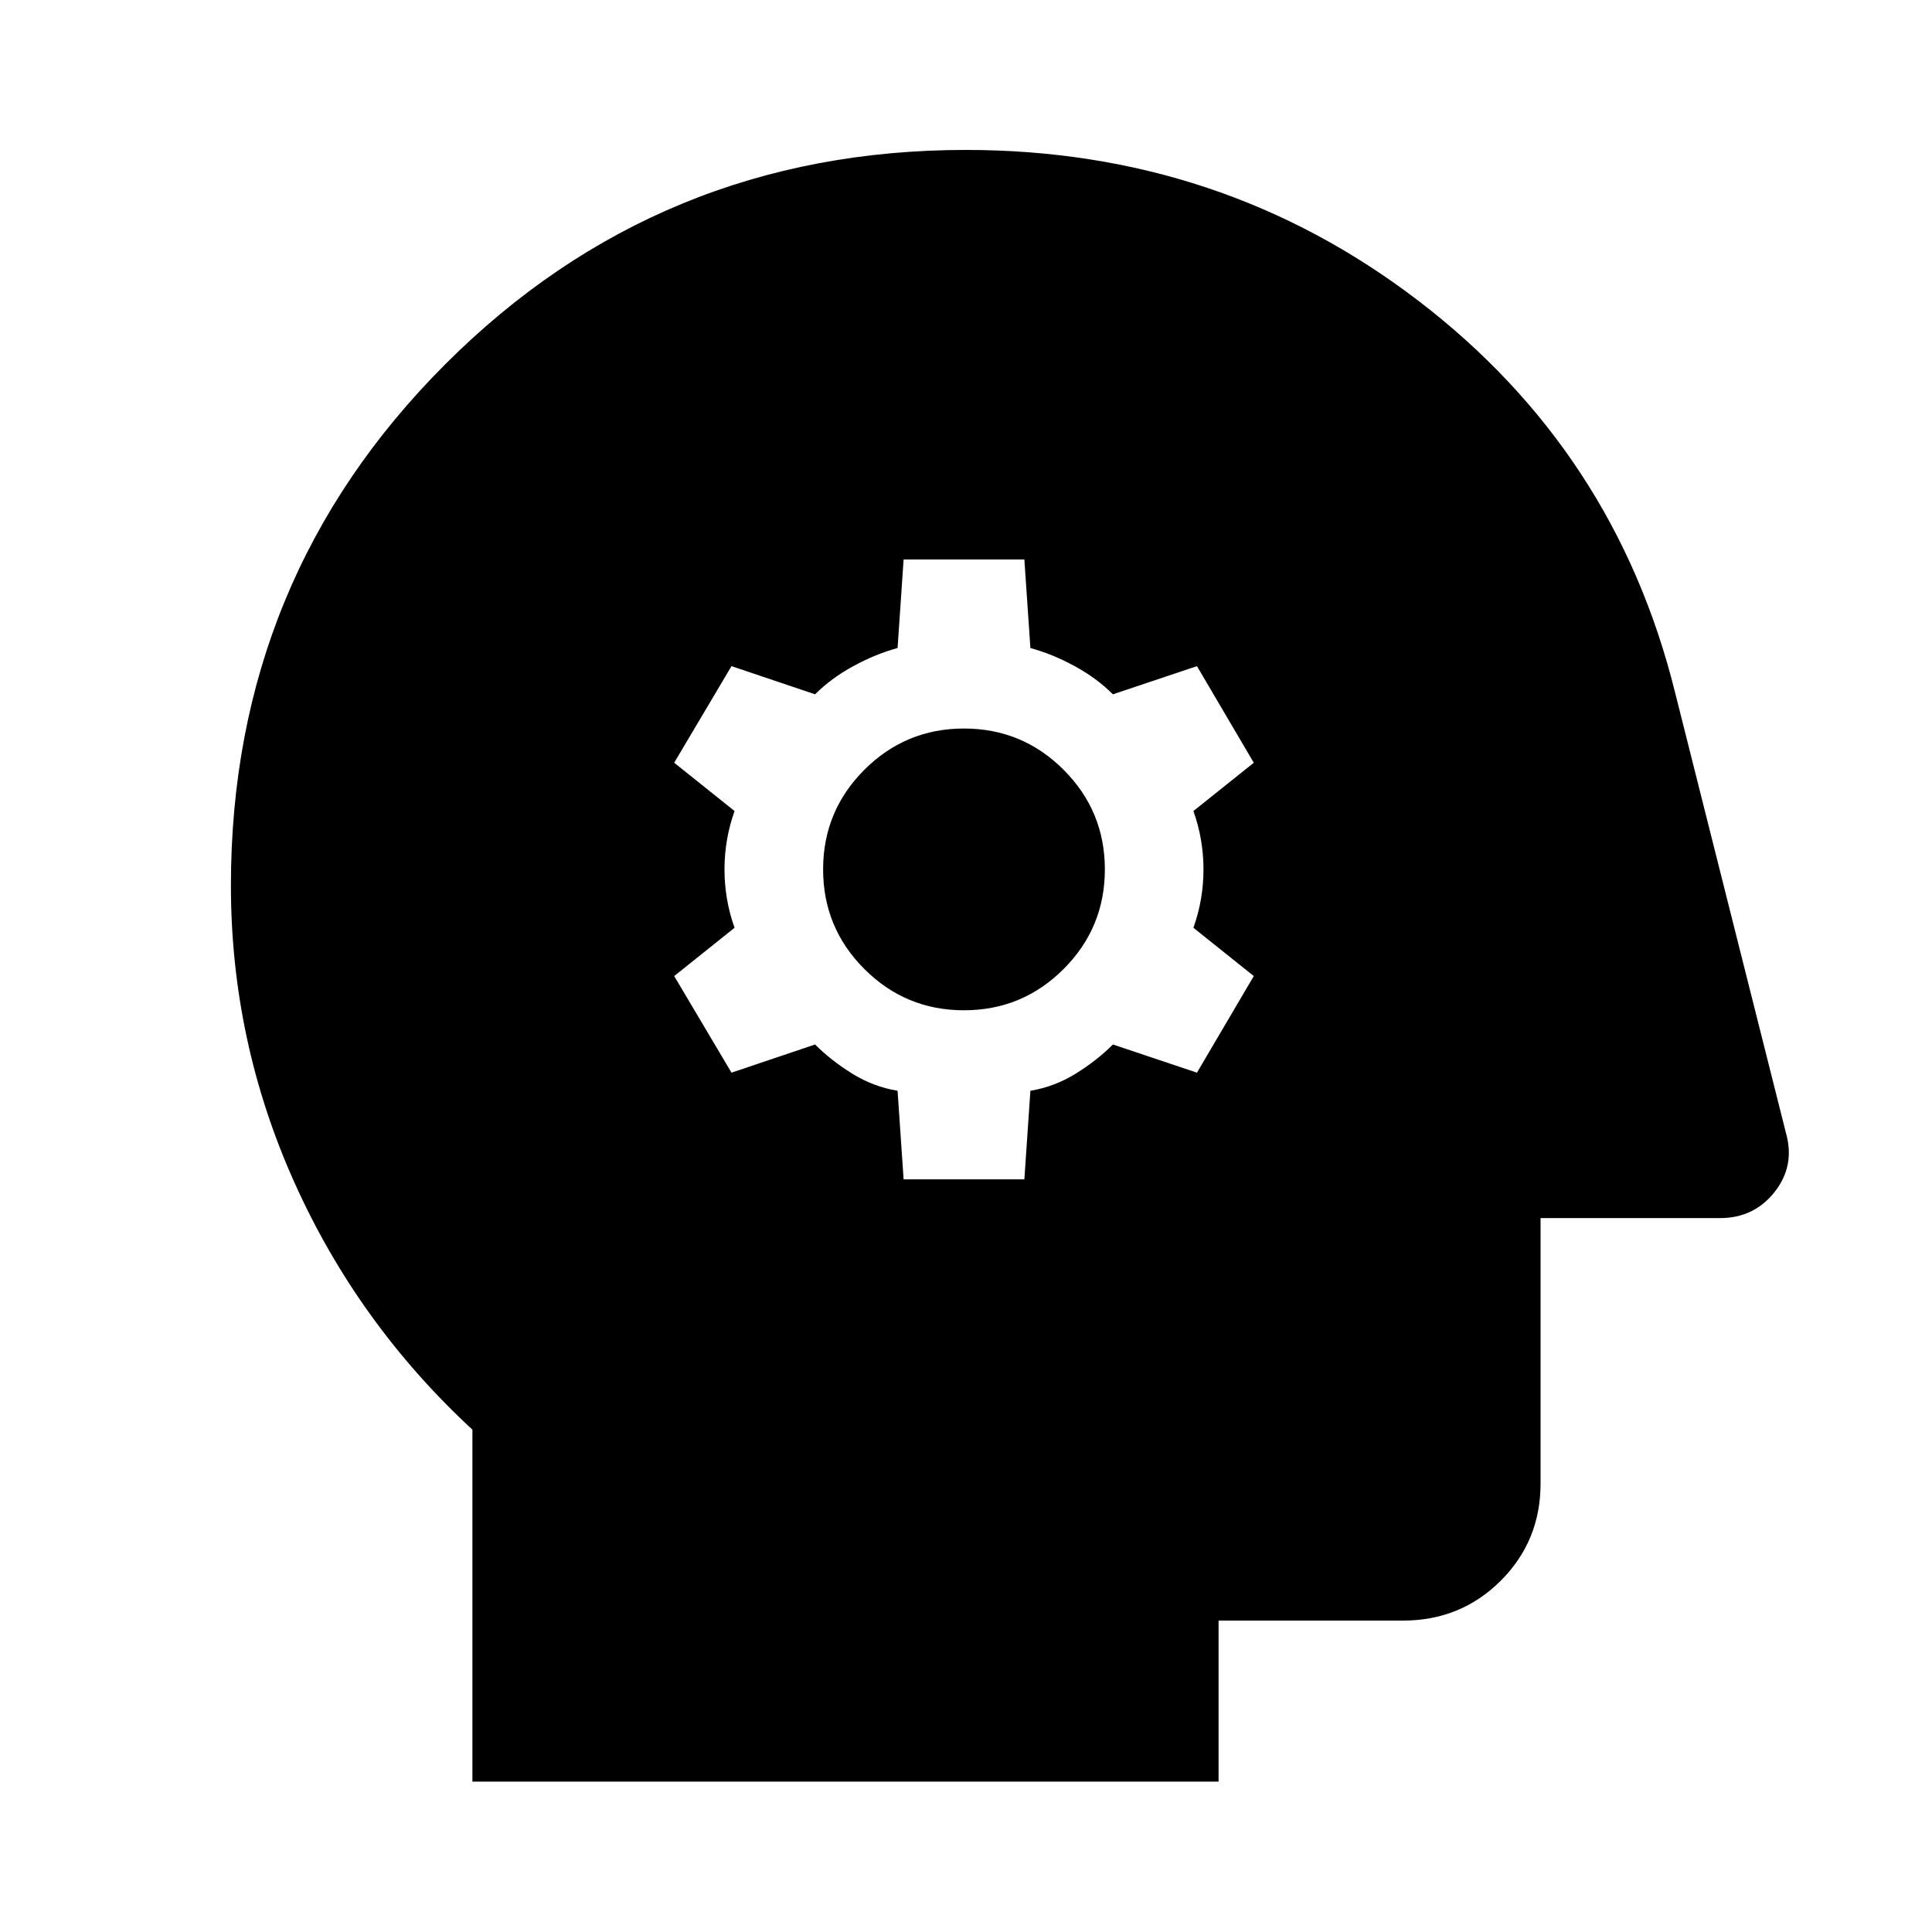
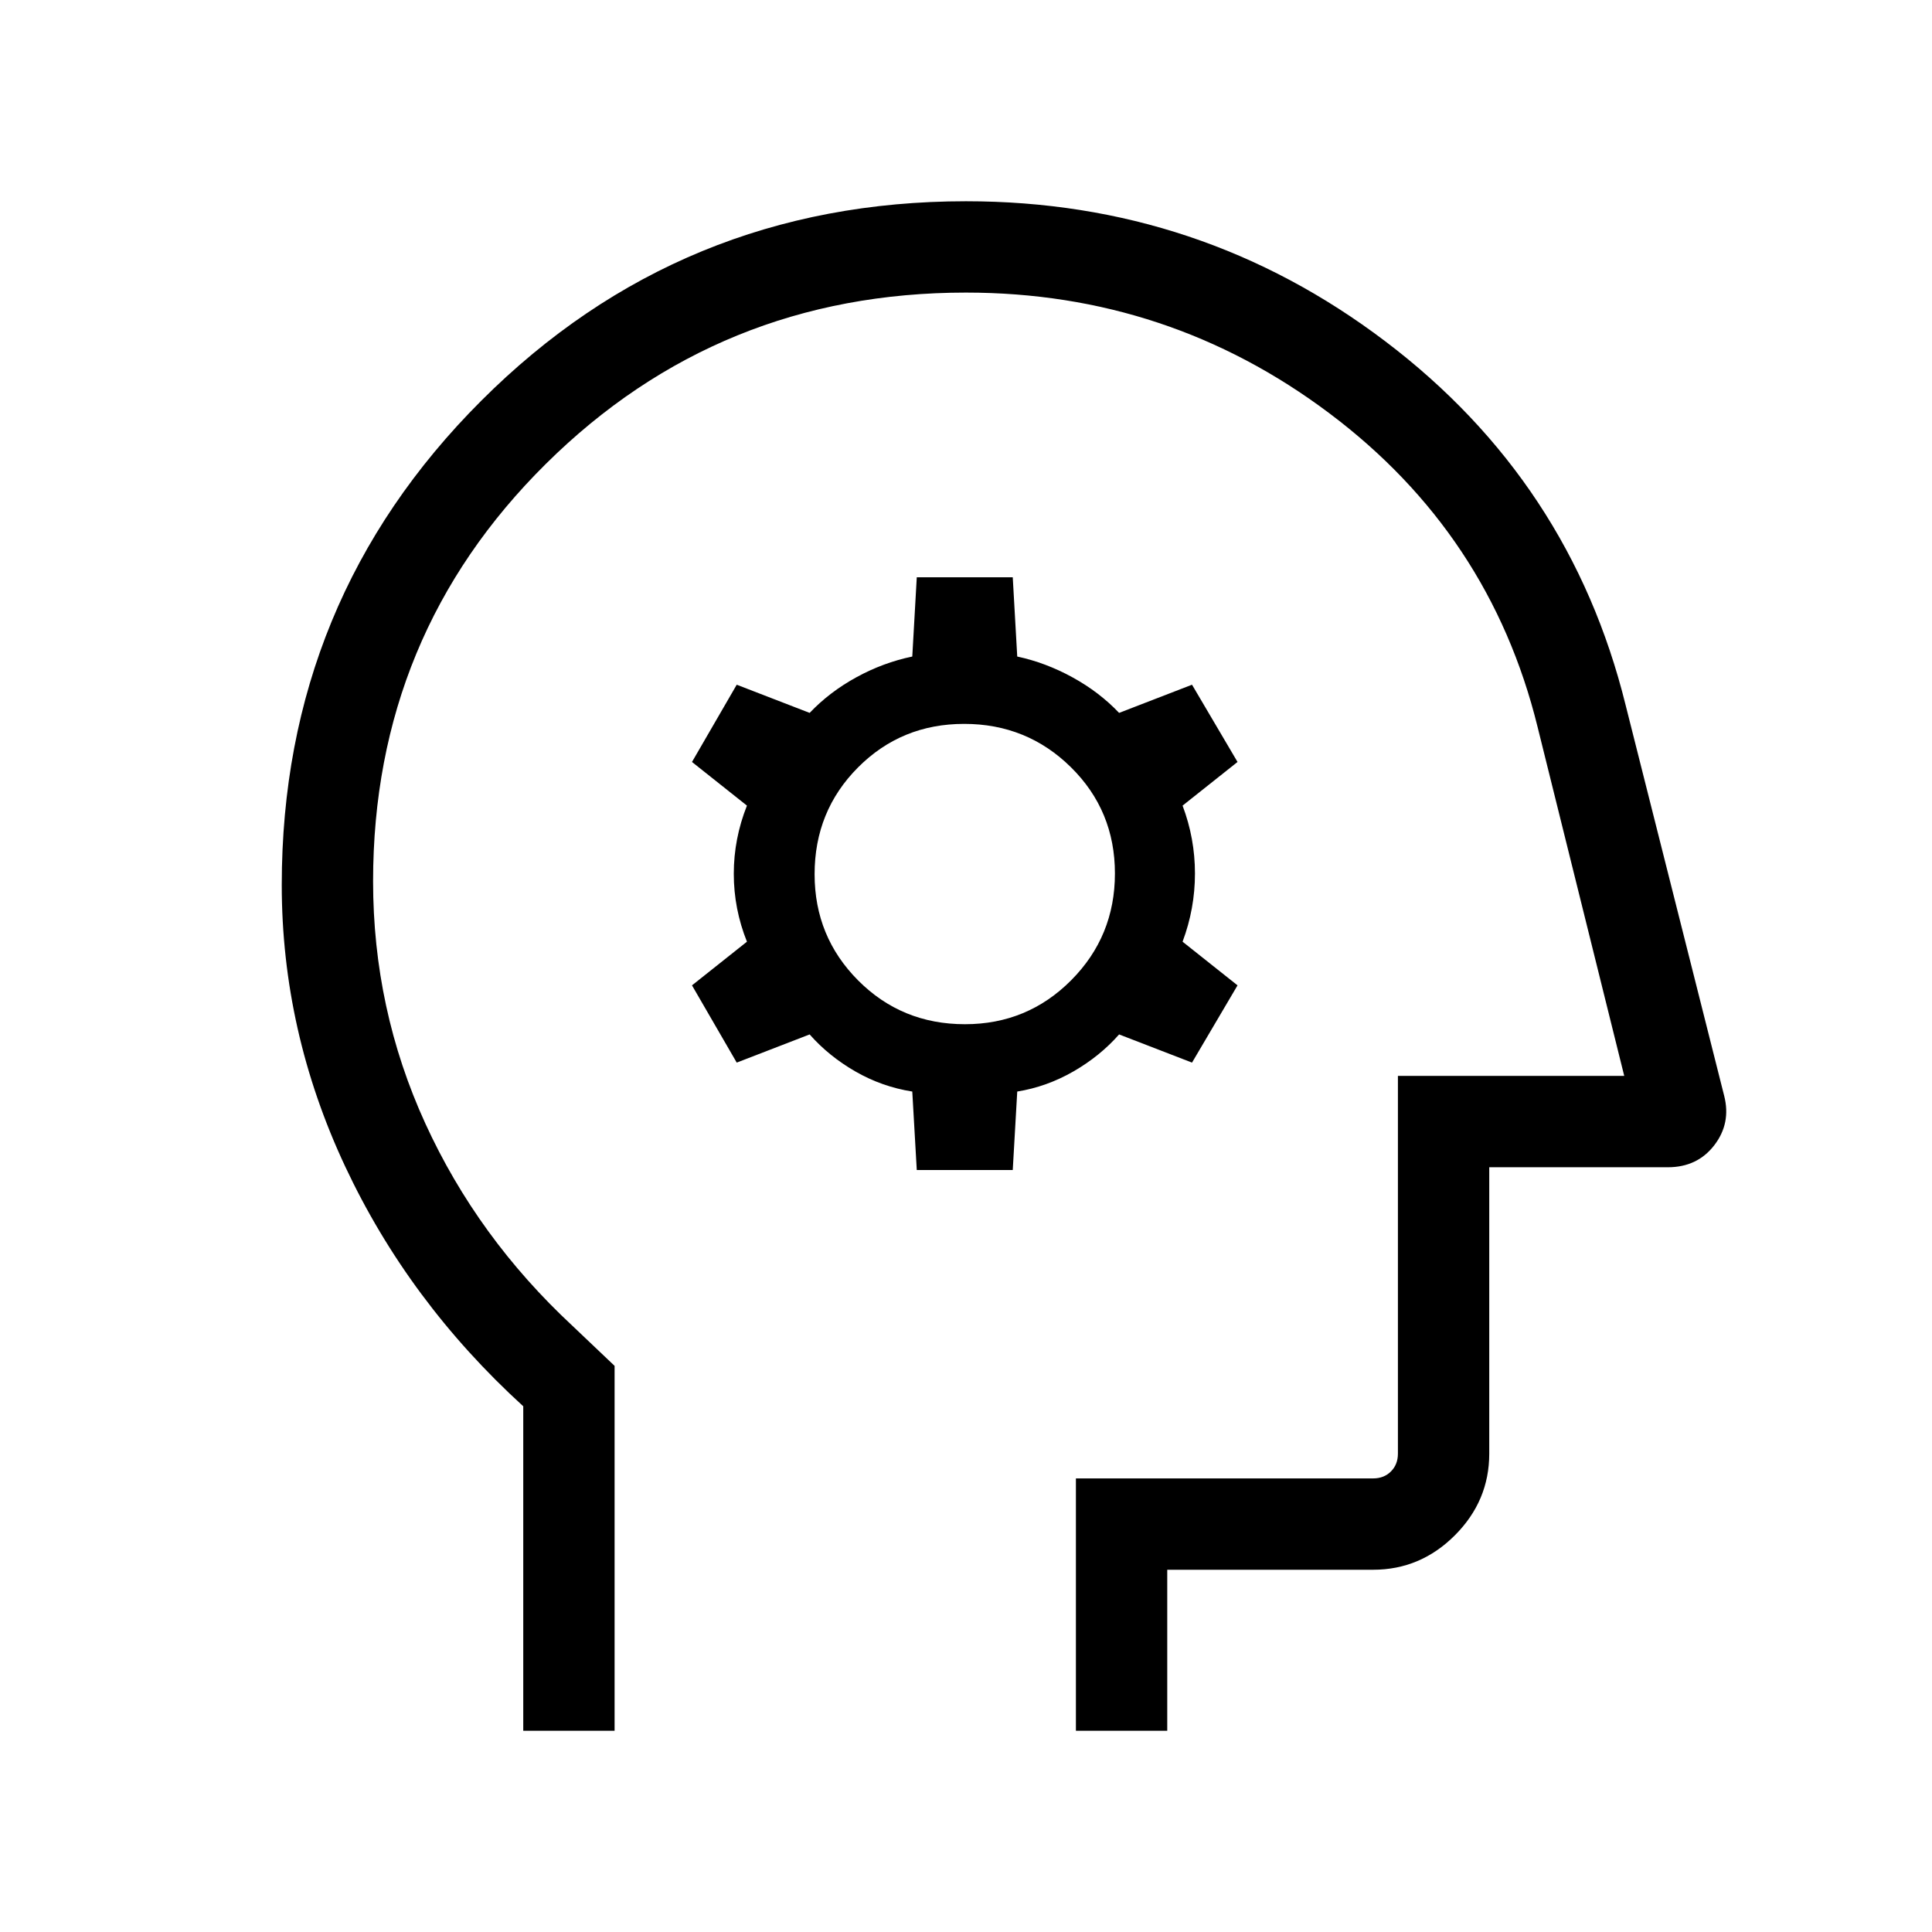
<svg xmlns="http://www.w3.org/2000/svg" height="48" viewBox="0 -960 960 960" width="48">
-   <path d="M449-374h60l3-44q12-2 22.5-8.5T553-441l41.761 14L623-475l-30-24q5-14 5-29t-5-29l30-24-28.239-48L553-615q-8-8-19-14t-22-9l-3-44h-60l-3 44q-11 3-22 9t-19 14l-41.522-14L335-581l30 24q-5 14-5 29t5 29l-30 24 28.478 48L405-441q8 8 18.5 14.5T446-418l3 44Zm30-84q-29 0-49.5-20.5T409-528q0-29 20.5-49.5T479-598q29 0 49.5 20.5T549-528q0 29-20.5 49.5T479-458ZM234.739-74.739v-174.87q-57-52.717-88.5-122.934-31.5-70.218-31.5-147.457 0-152.411 106.463-258.956Q327.665-885.5 479.961-885.5q126.713 0 224.648 74.815t127.652 194.489L887.5-396.761q4.478 16.152-5.739 29.087-10.217 12.935-27.087 12.935H765.5v131.869q0 28.599-19.836 48.365-19.836 19.766-48.534 19.766H605.5v80H234.739Z" />
+   <path d="M260.001-100.001v-161.23q-57-52-88.5-119.193-31.5-67.192-31.5-139.854 0-141.55 99.167-240.635Q338.334-859.999 480-859.999q116.538 0 208.422 69.654t119.346 180.73l48.967 194.121q3.494 13.646-4.929 24.57-8.423 10.923-23.039 10.923h-88.768v142.307q0 23.5-17.097 40.596-17.096 17.097-40.596 17.097H579.999v80h-45.384v-125.384h147.691q5.385 0 8.847-3.462 3.462-3.462 3.462-8.847v-187.691h112.461L764-598.846q-23.616-95.846-103.462-155.808Q580.692-814.615 480-814.615q-122.769 0-208.692 85.043t-85.923 207.496q0 63.55 25.94 120.283 25.94 56.732 73.137 100.601l20.923 19.884v181.307h-45.384Zm236.23-357.307Zm-40.692 78.692h47.691l2.231-38.999q14.693-2.385 27.9-9.986 13.207-7.6 22.716-18.399l36.23 14 22.615-38.384-27.307-21.692q6.154-16.436 6.154-33.873 0-17.436-6.154-33.744l27.307-21.692-22.615-38.384-36.23 14q-9.872-10.384-23.205-17.692-13.334-7.308-27.411-10.308l-2.231-39.384h-47.691l-2.231 39.384q-14.462 3-27.795 10.308-13.334 7.308-23.206 17.692l-36.23-14-22.23 38.384 27.307 21.692q-6.538 16.437-6.538 33.873 0 17.436 6.538 33.744l-27.307 21.692L366.077-432l36.23-14q9.509 10.799 22.717 18.399 13.207 7.601 28.284 9.986l2.231 38.999Zm23.941-72.46q-31.403 0-53.057-21.736-21.654-21.735-21.654-52.785 0-31.403 21.559-53.057 21.559-21.654 52.769-21.654 31.211 0 53.057 21.559Q554-557.19 554-525.979q0 31.21-21.735 53.056-21.735 21.847-52.785 21.847Z" />
</svg>
